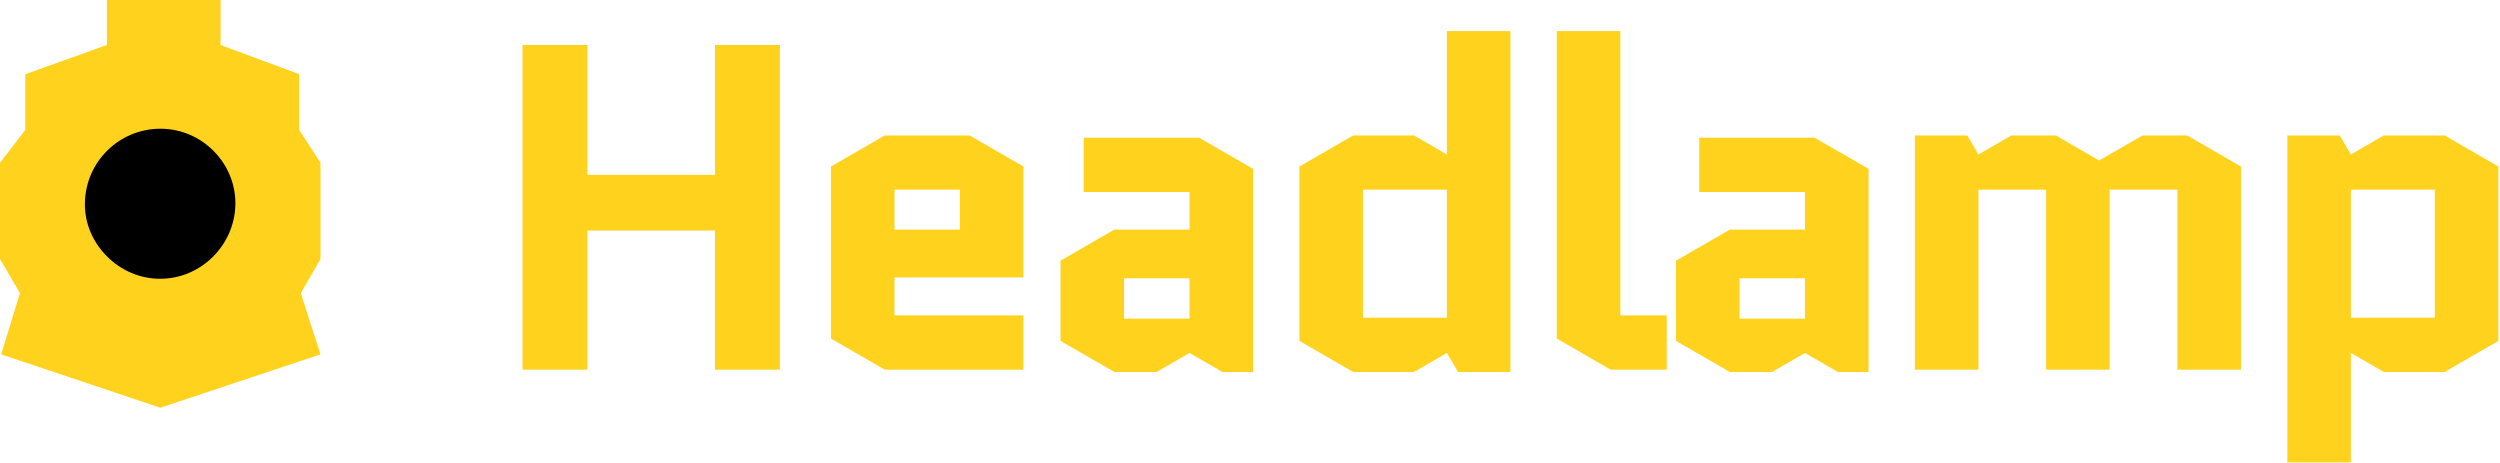
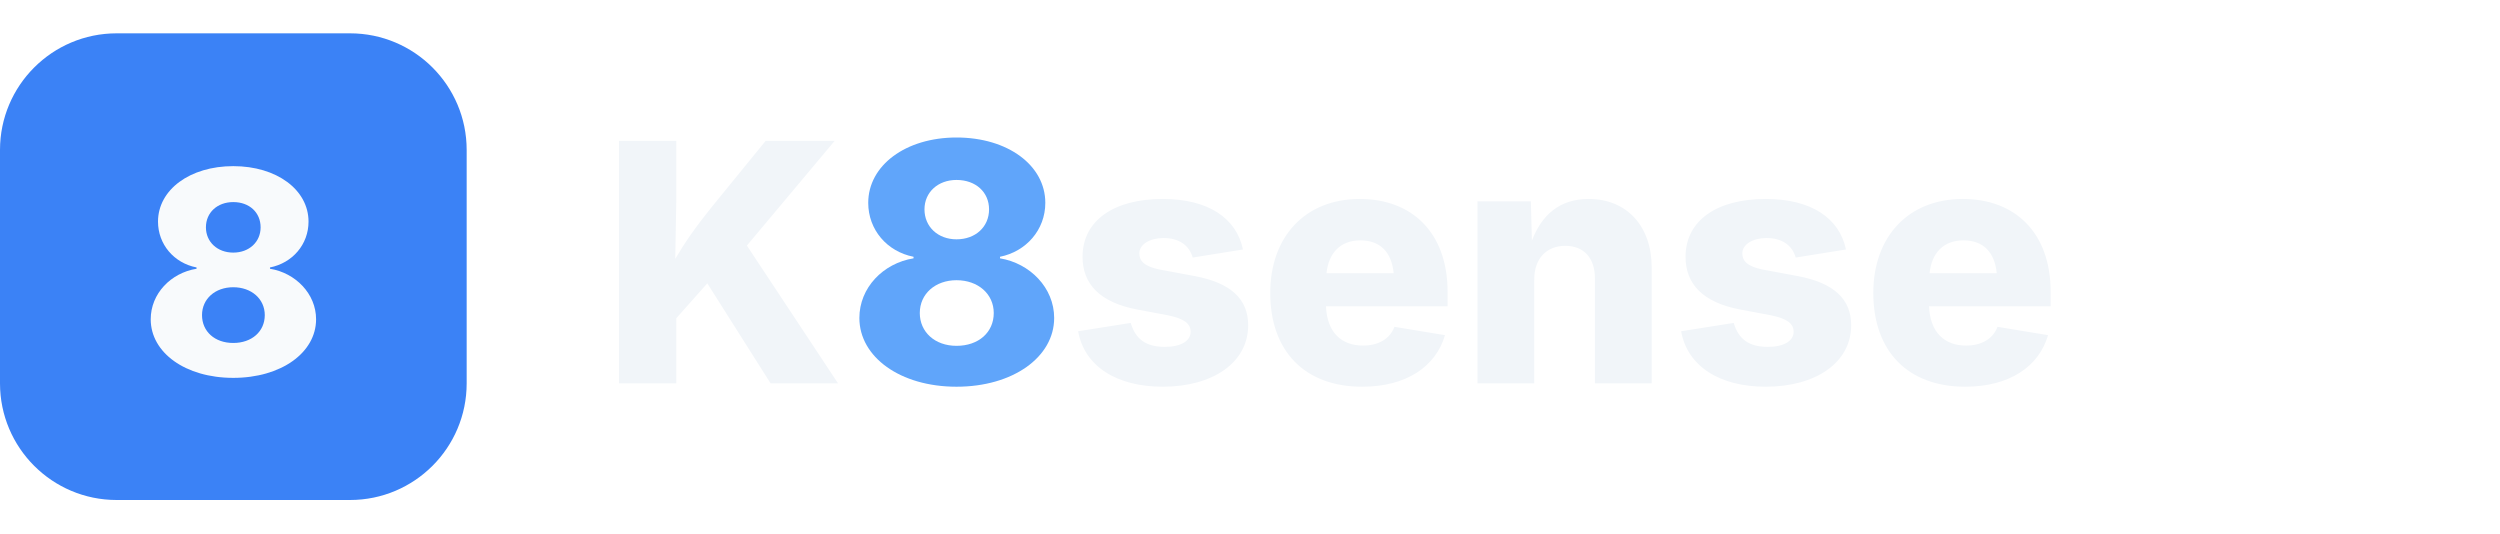
- <svg xmlns="http://www.w3.org/2000/svg" width="173" height="32" viewBox="0 0 173 32" fill="none">
-   <path d="M40.65 15.952V25.581H36.157V3.113H40.65V12.1H49.476V3.113H53.97V25.581H49.476V15.952H40.65Z" fill="#FFD31D" />
-   <path d="M70.82 21.825V25.581H61.224L57.501 23.43V11.523L61.224 9.372H67.097L70.82 11.523V19.194H61.898V21.825H70.82ZM61.898 13.127V15.888H66.423V13.127H61.898Z" fill="#FFD31D" />
-   <path d="M77.111 25.741L73.388 23.591V18.038L77.111 15.888H82.311V13.288H74.993V9.533H82.985L86.708 11.683V25.741H84.59L82.311 24.425L80.032 25.741H77.111ZM77.785 19.258V22.05H82.311V19.258H77.785Z" fill="#FFD31D" />
-   <path d="M93.641 9.372H97.846L100.124 10.688V2.15H104.522V25.741H100.895L100.124 24.425L97.846 25.741H93.641L89.918 23.591V11.523L93.641 9.372ZM100.124 21.986V13.127H94.315V21.986H100.124Z" fill="#FFD31D" />
-   <path d="M111.454 25.581L107.731 23.43V2.15H112.128V21.825H115.338V25.581H111.454Z" fill="#FFD31D" />
-   <path d="M119.703 25.741L115.98 23.591V18.038L119.703 15.888H124.903V13.288H117.585V9.533H125.577L129.3 11.683V25.741H127.182L124.903 24.425L122.624 25.741H119.703ZM120.377 19.258V22.05H124.903V19.258H120.377Z" fill="#FFD31D" />
-   <path d="M155.073 11.523V25.581H150.676V13.127H145.99V25.581H141.593V13.127H136.907V25.581H132.51V9.372H136.136L136.907 10.688L139.186 9.372H142.267L145.252 11.105L148.269 9.372H151.35L155.073 11.523Z" fill="#FFD31D" />
-   <path d="M169.164 25.741H164.959L162.68 24.425V32H158.283V9.372H161.91L162.68 10.688L164.959 9.372H169.164L172.887 11.523V23.591L169.164 25.741ZM162.68 13.127V21.986H168.49V13.127H162.68Z" fill="#FFD31D" />
-   <path d="M7.398 0H15.262V3.113L20.702 5.135V8.987L22.178 11.266V17.926L20.814 20.285L22.178 24.522L11.089 28.213L0.08 24.522L1.38 20.285L0 17.926V11.266L1.749 8.987V5.135L7.398 3.113V0Z" fill="#FFD31D" />
-   <path d="M11.105 8.907C13.962 8.907 16.305 11.266 16.289 14.09C16.273 16.931 13.93 19.29 11.089 19.29C8.249 19.306 5.826 16.883 5.874 14.058C5.922 11.186 8.249 8.907 11.105 8.907Z" fill="black" />
+ <svg xmlns="http://www.w3.org/2000/svg" width="150" height="32" viewBox="0 0 150 32">
+   <rect x="0" y="2" width="28" height="28" rx="7" fill="#3B82F6" />
+   <text x="14" y="22.5" font-family="Inter, Arial, Helvetica, sans-serif" font-weight="800" font-size="17" fill="#F8FAFC" text-anchor="middle">8</text>
+   <text x="36" y="23" font-family="Inter, Arial, Helvetica, sans-serif" font-weight="800" font-size="20" fill="#F1F5F9">K<tspan fill="#60A5FA">8</tspan>sense</text>
</svg>
